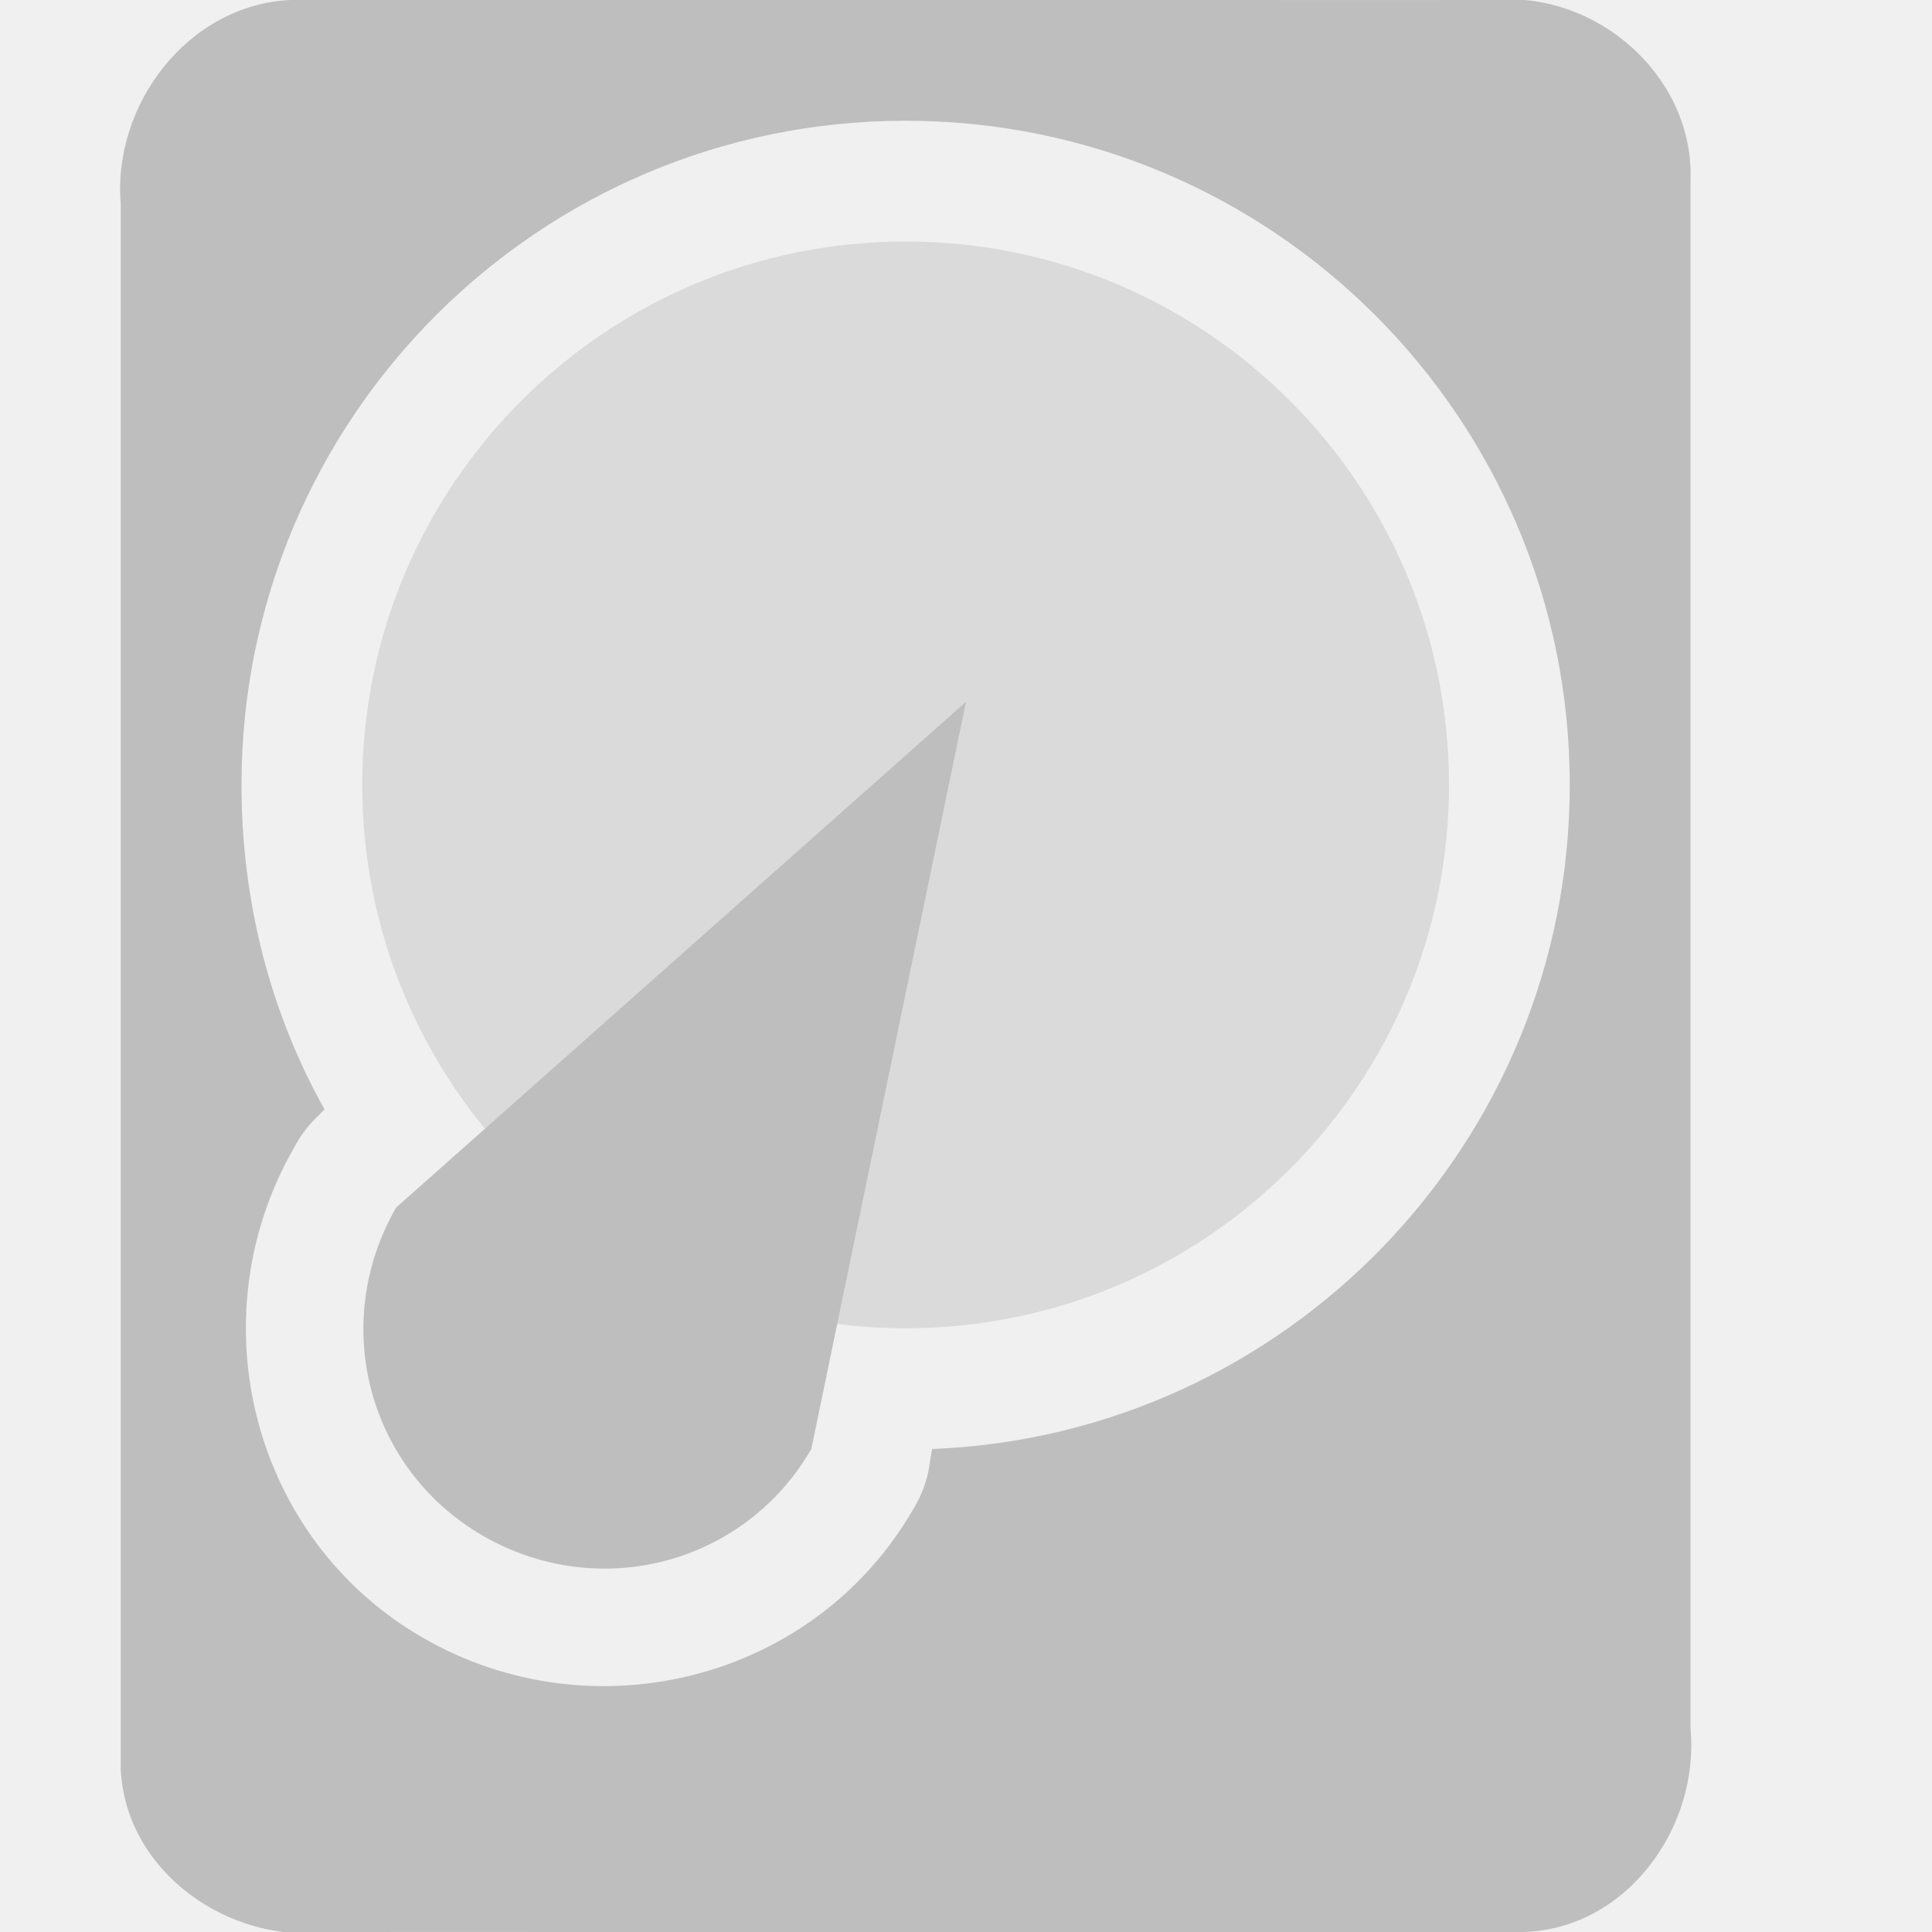
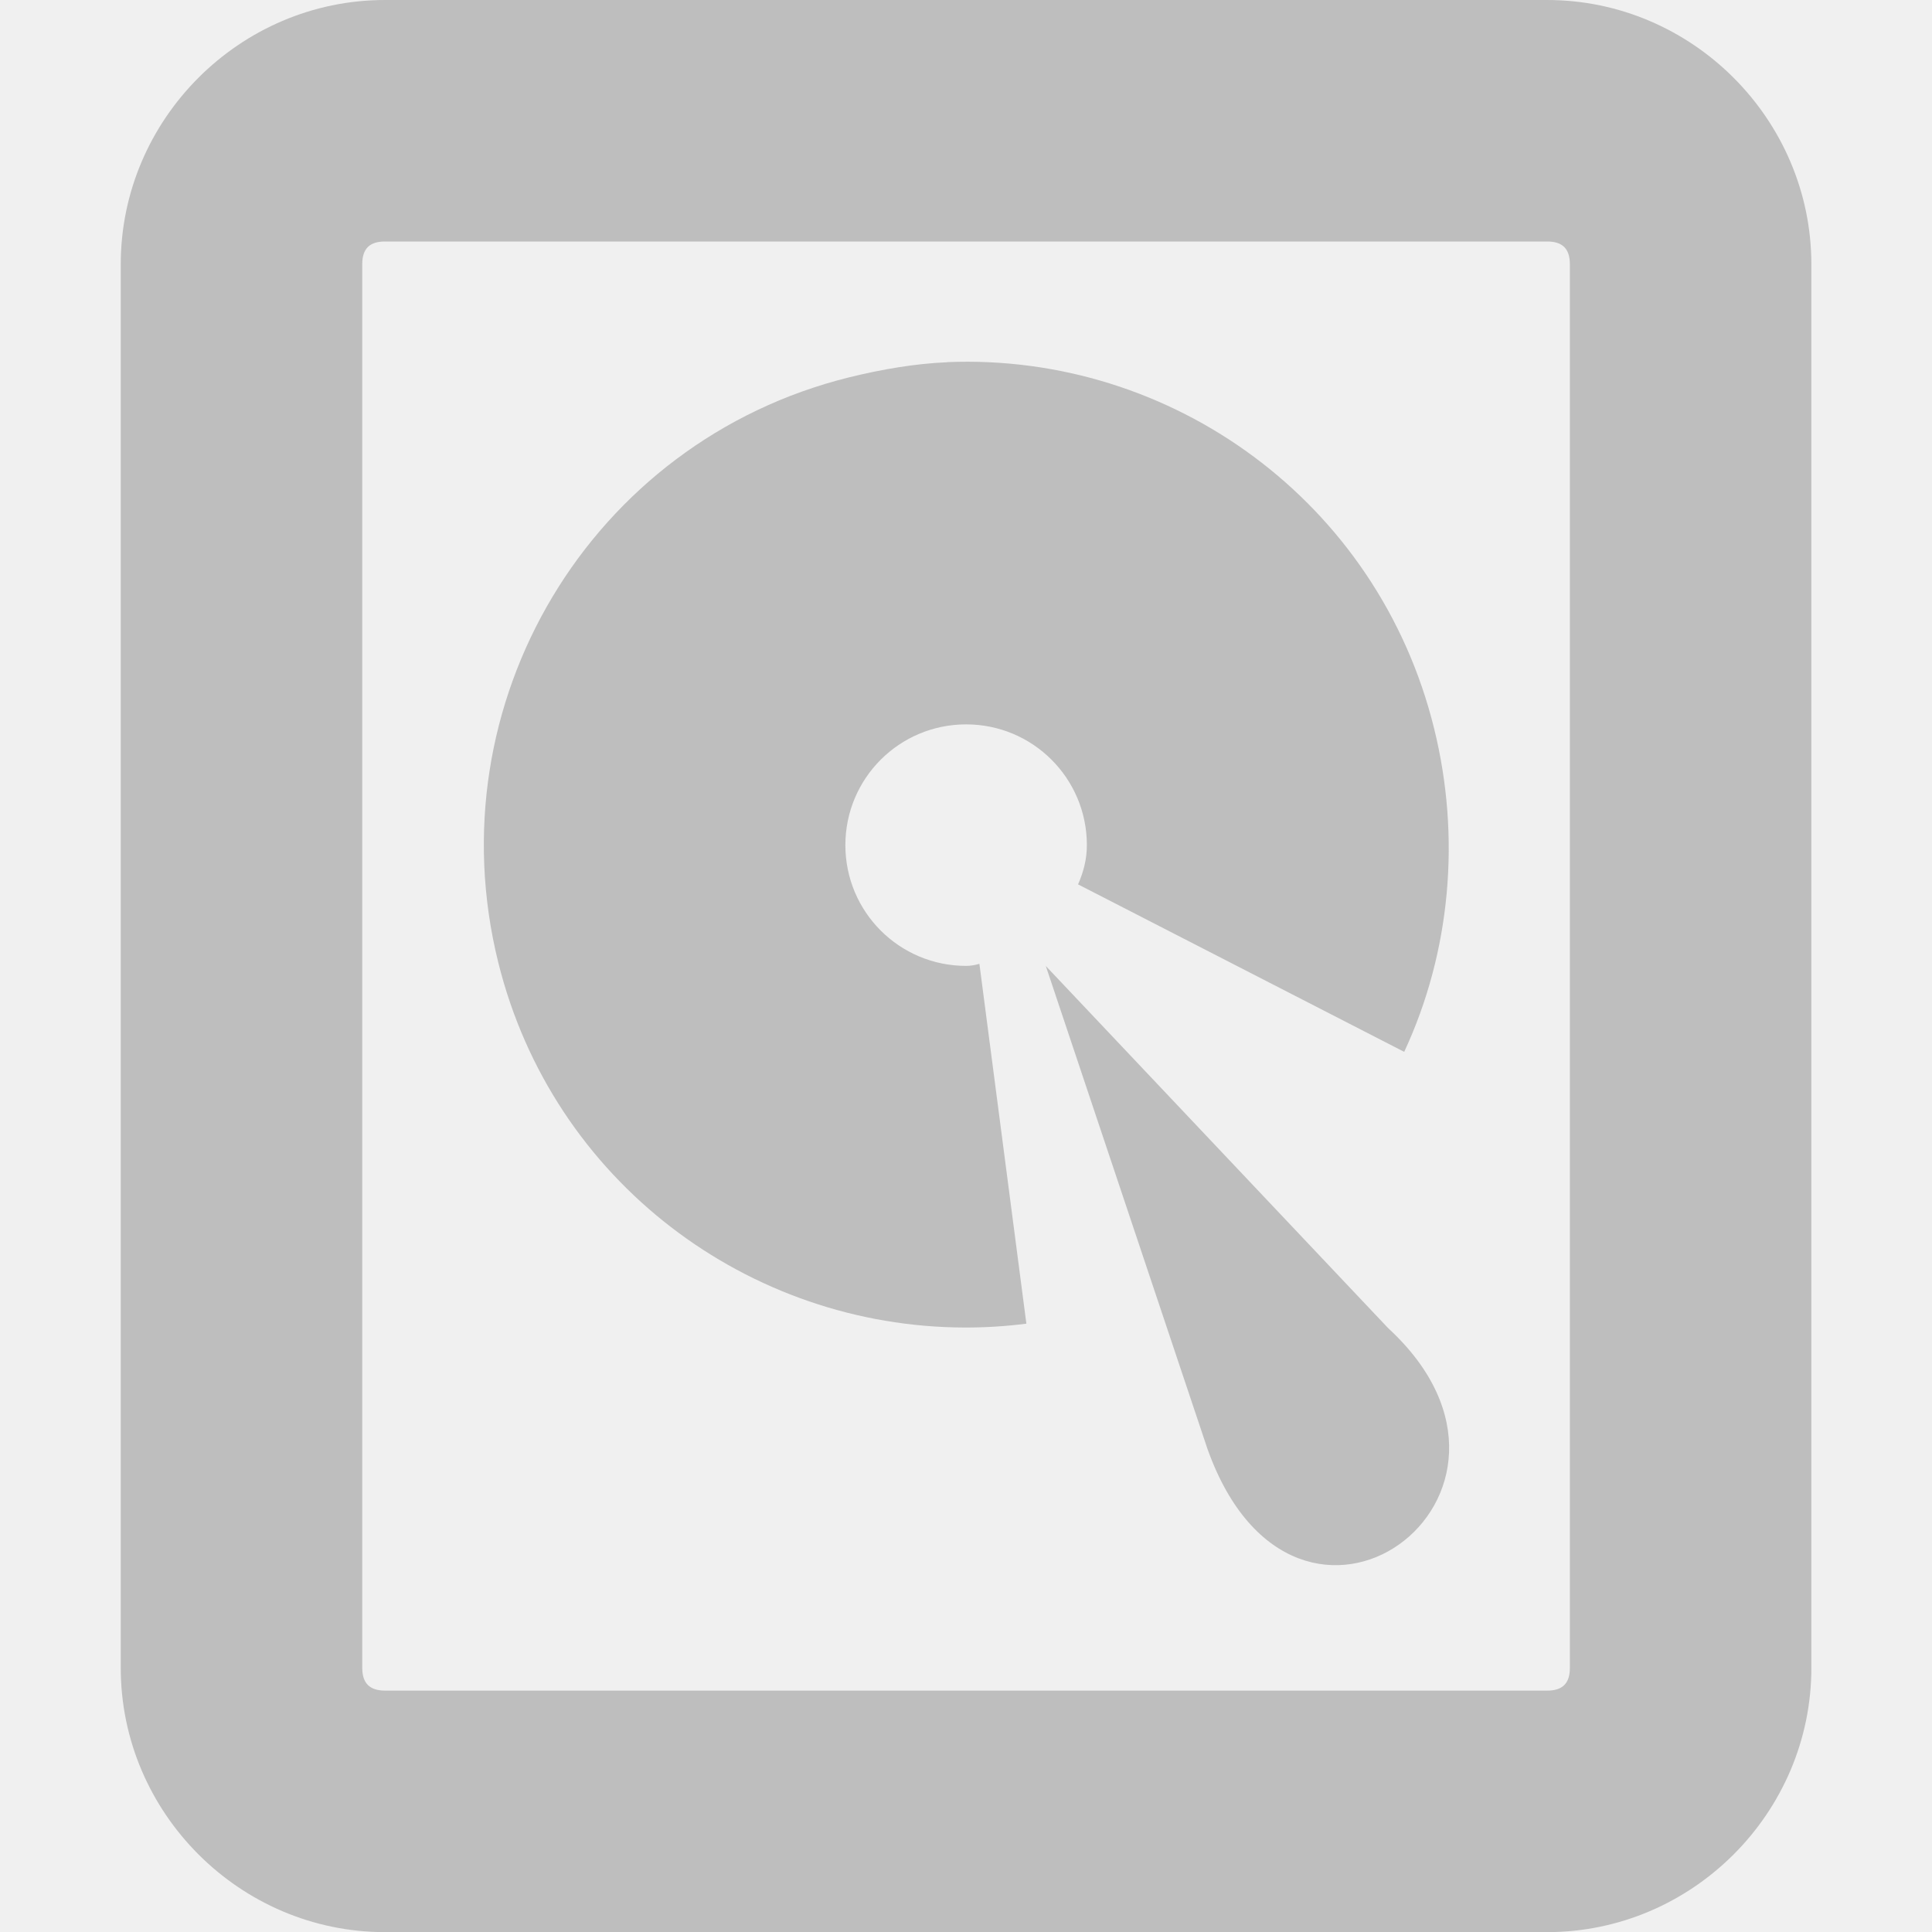
- <svg xmlns="http://www.w3.org/2000/svg" xmlns:xlink="http://www.w3.org/1999/xlink" width="16" height="16" id="svg2" version="1.0" style="display:inline">
-   <defs id="defs4">
-     <linearGradient id="linearGradient3295">
-       <stop style="stop-color:#559829;stop-opacity:1;" offset="0" id="stop3297" />
-       <stop style="stop-color:#86c837;stop-opacity:1;" offset="1" id="stop3299" />
-     </linearGradient>
-     <linearGradient id="linearGradient3287">
-       <stop style="stop-color:#cd0000;stop-opacity:1;" offset="0" id="stop3289" />
-       <stop style="stop-color:#e55300;stop-opacity:1;" offset="1" id="stop3291" />
-     </linearGradient>
-     <linearGradient id="linearGradient3279">
-       <stop style="stop-color:#f08e00;stop-opacity:1;" offset="0" id="stop3281" />
-       <stop style="stop-color:#ffd200;stop-opacity:1;" offset="1" id="stop3283" />
-     </linearGradient>
-     <linearGradient id="linearGradient3271">
-       <stop style="stop-color:#395d93;stop-opacity:1;" offset="0" id="stop3273" />
-       <stop style="stop-color:#6e92c7;stop-opacity:1;" offset="1" id="stop3275" />
-     </linearGradient>
-     <linearGradient id="linearGradient3327">
-       <stop style="stop-color:#000000;stop-opacity:1;" offset="0" id="stop3330" />
-       <stop style="stop-color:#000000;stop-opacity:0;" offset="1" id="stop3333" />
-     </linearGradient>
-     <linearGradient xlink:href="#linearGradient3327" id="linearGradient3335" x1="11.375" y1="22" x2="11.375" y2="-9.817" gradientUnits="userSpaceOnUse" />
-     <linearGradient id="linearGradient4081">
-       <stop style="stop-color:#aaaaaa;stop-opacity:1;" offset="0" id="stop4083" />
-       <stop style="stop-color:#f0f0f0;stop-opacity:1;" offset="1" id="stop4085" />
-     </linearGradient>
-     <linearGradient id="linearGradient4057">
-       <stop style="stop-color:#816647;stop-opacity:1;" offset="0" id="stop4059" />
-       <stop style="stop-color:#a6845d;stop-opacity:1;" offset="1" id="stop4061" />
-     </linearGradient>
-     <linearGradient id="linearGradient3929">
-       <stop style="stop-color:#000000;stop-opacity:1;" offset="0" id="stop3931" />
-       <stop style="stop-color:#000000;stop-opacity:0;" offset="1" id="stop3933" />
-     </linearGradient>
-     <linearGradient xlink:href="#linearGradient3929" id="linearGradient4051" x1="9.495" y1="15.517" x2="9.495" y2="-4.179" gradientUnits="userSpaceOnUse" />
-     <linearGradient xlink:href="#linearGradient4057" id="linearGradient4063" x1="9.171" y1="21" x2="9.171" y2="0.972" gradientUnits="userSpaceOnUse" />
-     <linearGradient xlink:href="#linearGradient4081" id="linearGradient4089" x1="6.102" y1="154.582" x2="6.102" y2="36.995" gradientUnits="userSpaceOnUse" />
-     <linearGradient xlink:href="#linearGradient4081" id="linearGradient4103" gradientUnits="userSpaceOnUse" x1="6.102" y1="154.582" x2="6.102" y2="36.995" />
-     <linearGradient xlink:href="#linearGradient4081" id="linearGradient4105" gradientUnits="userSpaceOnUse" x1="6.102" y1="154.582" x2="6.102" y2="36.995" />
-     <linearGradient xlink:href="#linearGradient4081" id="linearGradient4107" gradientUnits="userSpaceOnUse" x1="6.102" y1="154.582" x2="6.102" y2="36.995" />
-     <linearGradient xlink:href="#linearGradient4081" id="linearGradient4109" gradientUnits="userSpaceOnUse" x1="6.102" y1="154.582" x2="6.102" y2="36.995" />
-     <linearGradient xlink:href="#linearGradient4081" id="linearGradient4111" gradientUnits="userSpaceOnUse" x1="6.102" y1="154.582" x2="6.102" y2="36.995" />
-     <linearGradient xlink:href="#linearGradient4081" id="linearGradient4113" gradientUnits="userSpaceOnUse" x1="6.102" y1="154.582" x2="6.102" y2="36.995" />
-     <linearGradient xlink:href="#linearGradient4081" id="linearGradient4115" gradientUnits="userSpaceOnUse" x1="6.102" y1="154.582" x2="6.102" y2="36.995" />
-     <linearGradient xlink:href="#linearGradient4081" id="linearGradient4117" gradientUnits="userSpaceOnUse" x1="6.102" y1="154.582" x2="6.102" y2="36.995" />
-     <linearGradient xlink:href="#linearGradient4081" id="linearGradient4119" gradientUnits="userSpaceOnUse" x1="6.102" y1="154.582" x2="6.102" y2="36.995" />
-     <linearGradient xlink:href="#linearGradient4081" id="linearGradient4121" gradientUnits="userSpaceOnUse" x1="6.102" y1="154.582" x2="6.102" y2="36.995" />
-     <linearGradient xlink:href="#linearGradient4081" id="linearGradient4123" gradientUnits="userSpaceOnUse" x1="6.102" y1="154.582" x2="6.102" y2="36.995" />
-     <linearGradient xlink:href="#linearGradient4081" id="linearGradient4125" gradientUnits="userSpaceOnUse" x1="6.102" y1="154.582" x2="6.102" y2="36.995" />
-     <linearGradient xlink:href="#linearGradient4081" id="linearGradient4127" gradientUnits="userSpaceOnUse" x1="6.102" y1="154.582" x2="6.102" y2="36.995" />
-     <linearGradient xlink:href="#linearGradient4081" id="linearGradient4129" gradientUnits="userSpaceOnUse" x1="6.102" y1="154.582" x2="6.102" y2="36.995" />
-     <linearGradient xlink:href="#linearGradient4081" id="linearGradient4132" gradientUnits="userSpaceOnUse" x1="6.102" y1="154.582" x2="6.102" y2="36.995" gradientTransform="matrix(0.1317916,0,0,0.1317916,11.6199,-1.988247)" />
-     <linearGradient xlink:href="#linearGradient4081" id="linearGradient4141" gradientUnits="userSpaceOnUse" x1="6.102" y1="154.582" x2="6.102" y2="36.995" gradientTransform="matrix(0.1317916,0,0,0.1317916,11.6199,-1.988247)" />
-     <linearGradient xlink:href="#linearGradient4081" id="linearGradient4148" gradientUnits="userSpaceOnUse" x1="6.102" y1="154.582" x2="6.102" y2="36.995" gradientTransform="matrix(0.1317916,0,0,0.1317916,11.6199,-1.988247)" />
-     <linearGradient xlink:href="#linearGradient4081" id="linearGradient4158" gradientUnits="userSpaceOnUse" x1="6.102" y1="154.582" x2="6.102" y2="36.995" gradientTransform="matrix(0.1317916,0,0,0.1317916,11.6199,-1.988247)" />
-     <linearGradient xlink:href="#linearGradient4081" id="linearGradient4180" gradientUnits="userSpaceOnUse" x1="6.102" y1="154.582" x2="6.102" y2="36.995" />
-     <linearGradient xlink:href="#linearGradient4081" id="linearGradient4182" gradientUnits="userSpaceOnUse" gradientTransform="matrix(0.1317916,0,0,0.1317916,11.6199,-1.988247)" x1="6.102" y1="154.582" x2="6.102" y2="36.995" />
-     <linearGradient xlink:href="#linearGradient4081" id="linearGradient4184" gradientUnits="userSpaceOnUse" x1="6.102" y1="154.582" x2="6.102" y2="36.995" />
-     <linearGradient xlink:href="#linearGradient4081" id="linearGradient4186" gradientUnits="userSpaceOnUse" gradientTransform="matrix(0.1317916,0,0,0.1317916,11.6199,-1.988247)" x1="6.102" y1="154.582" x2="6.102" y2="36.995" />
-     <linearGradient xlink:href="#linearGradient4081" id="linearGradient2480" gradientUnits="userSpaceOnUse" gradientTransform="matrix(0.1256322,0,0,0.1256322,11.92175,-1.000512)" x1="6.102" y1="154.582" x2="6.102" y2="36.995" />
-     <linearGradient xlink:href="#linearGradient4081" id="linearGradient2483" gradientUnits="userSpaceOnUse" gradientTransform="matrix(0.1256322,0,0,0.1256322,11.92175,-1.000512)" x1="6.102" y1="154.582" x2="6.102" y2="36.995" />
-     <linearGradient xlink:href="#linearGradient4081" id="linearGradient2489" gradientUnits="userSpaceOnUse" gradientTransform="matrix(0.1256322,0,0,0.1256322,11.92175,-1.000512)" x1="6.102" y1="154.582" x2="6.102" y2="36.995" />
-     <linearGradient xlink:href="#linearGradient4081" id="linearGradient2495" gradientUnits="userSpaceOnUse" gradientTransform="matrix(0.1256322,0,0,0.1256322,11.92175,-1.000512)" x1="6.102" y1="154.582" x2="6.102" y2="36.995" />
-     <linearGradient xlink:href="#linearGradient4081" id="linearGradient2498" gradientUnits="userSpaceOnUse" gradientTransform="matrix(0.1256322,0,0,0.1256322,11.92175,-1.000512)" x1="6.102" y1="154.582" x2="6.102" y2="36.995" />
-     <linearGradient xlink:href="#linearGradient4081" id="linearGradient2501" gradientUnits="userSpaceOnUse" gradientTransform="matrix(0.1256322,0,0,0.1256322,11.92175,-1.000512)" x1="6.102" y1="154.582" x2="6.102" y2="36.995" />
-     <linearGradient xlink:href="#linearGradient4081" id="linearGradient2504" gradientUnits="userSpaceOnUse" gradientTransform="matrix(0.1256322,0,0,0.1256322,11.92175,-1.000512)" x1="6.102" y1="154.582" x2="6.102" y2="36.995" />
-     <linearGradient xlink:href="#linearGradient4081" id="linearGradient2506" gradientUnits="userSpaceOnUse" x1="6.102" y1="154.582" x2="6.102" y2="36.995" />
-     <linearGradient xlink:href="#linearGradient4081" id="linearGradient2508" gradientUnits="userSpaceOnUse" gradientTransform="matrix(0.1317916,0,0,0.1317916,11.6199,-1.988247)" x1="6.102" y1="154.582" x2="6.102" y2="36.995" />
-     <linearGradient xlink:href="#linearGradient4081" id="linearGradient2510" gradientUnits="userSpaceOnUse" gradientTransform="matrix(0.1317916,0,0,0.1317916,11.6199,-1.988247)" x1="6.102" y1="154.582" x2="6.102" y2="36.995" />
-     <clipPath clipPathUnits="userSpaceOnUse" id="clipPath4974">
-       <path id="path4976" d="M 16.625,2 C 15.933,2.046 15.14,2.35 14.5,2.875 13.716,3.518 13.079,5.152 13.25,6.062 13.338,6.532 13.692,7.103 14.031,7.281 14.663,7.613 15.814,7.062 16.875,5.938 18.021,4.722 18.548,3.383 18.156,2.625 17.915,2.159 17.317,1.954 16.625,2 z M 10.969,2.719 C 10.006,2.72 9.496,3.397 9.5,4.688 c 0.003,0.884 0.313,1.679 0.719,1.875 0.302,0.146 0.309,0.132 0.688,0 C 11.533,6.344 12.122,4.884 12,3.906 11.9,3.106 11.556,2.718 10.969,2.719 z m -3.812,1.312 C 6.976,4.057 6.795,4.173 6.625,4.344 6.282,4.687 6.277,4.875 6.281,5.531 6.286,6.306 6.475,6.728 7,7.281 7.393,7.695 7.676,7.72 8.031,7.344 8.416,6.936 8.536,6.296 8.406,5.594 8.208,4.523 7.697,3.953 7.156,4.031 z M 4.469,6.375 C 4.282,6.405 4.113,6.512 3.938,6.688 3.476,7.149 3.799,8.419 4.531,9.062 5.405,9.831 6.111,9.127 5.812,7.781 5.6,6.823 5.03,6.284 4.469,6.375 z M 12.5,8.062 C 11.881,8.052 11.187,8.103 10.469,8.25 8.618,8.627 7.137,9.325 6.188,10.281 5.641,10.832 5.328,11.341 5.062,12.125 c -0.642,1.897 0.547,4.596 2.812,6.438 0.844,0.686 1.359,0.993 2.219,1.281 0.446,0.149 0.799,0.184 1.625,0.156 0.947,-0.032 1.139,-0.074 1.75,-0.375 0.895,-0.441 1.91,-1.461 2.344,-2.344 0.265,-0.538 0.307,-0.769 0.281,-1.219 -0.045,-0.769 -0.343,-0.978 -1.312,-0.969 -1.385,0.013 -1.966,0.334 -2.25,1.312 -0.215,0.739 -0.452,1 -0.938,1 -0.769,0 -1.562,-0.612 -1.562,-1.25 0,-0.444 0.715,-1.106 2.5,-2.312 2.514,-1.7 3.378,-2.734 3.25,-3.875 C 15.649,8.79 14.357,8.094 12.5,8.062 z" style="fill:#ffffff;fill-opacity:1;stroke:none" />
-     </clipPath>
-     <clipPath clipPathUnits="userSpaceOnUse" id="clipPath4995">
-       <path style="fill:#ffffff;fill-opacity:1;fill-rule:nonzero;stroke:none;display:inline" d="M 30,0 30,22 52,22 52,0 30,0 z M 46.625,2 C 47.317,1.954 47.915,2.159 48.156,2.625 48.548,3.383 48.021,4.722 46.875,5.938 45.814,7.062 44.663,7.613 44.031,7.281 43.692,7.103 43.338,6.532 43.25,6.062 43.079,5.152 43.716,3.518 44.5,2.875 45.14,2.35 45.933,2.046 46.625,2 z m -5.656,0.719 c 0.587,-5.291e-4 0.931,0.387 1.031,1.188 0.122,0.978 -0.467,2.438 -1.094,2.656 -0.378,0.132 -0.386,0.146 -0.688,0 C 39.813,6.367 39.503,5.571 39.5,4.688 39.496,3.397 40.006,2.72 40.969,2.719 z m -3.812,1.312 c 0.541,-0.078 1.052,0.491 1.25,1.562 0.13,0.702 0.01,1.342 -0.375,1.75 C 37.676,7.72 37.393,7.695 37,7.281 36.475,6.728 36.286,6.306 36.281,5.531 36.277,4.875 36.282,4.687 36.625,4.344 36.795,4.173 36.976,4.057 37.156,4.031 z M 34.469,6.375 C 35.03,6.284 35.6,6.823 35.812,7.781 36.111,9.127 35.405,9.831 34.531,9.062 33.799,8.419 33.476,7.149 33.938,6.688 34.113,6.512 34.282,6.405 34.469,6.375 z M 42.5,8.062 c 1.857,0.032 3.149,0.728 3.281,1.906 0.128,1.141 -0.736,2.175 -3.25,3.875 -1.785,1.207 -2.5,1.869 -2.5,2.312 0,0.638 0.793,1.25 1.562,1.25 0.485,0 0.723,-0.261 0.938,-1 0.284,-0.979 0.865,-1.3 2.25,-1.312 0.97,-0.009 1.268,0.2 1.312,0.969 0.026,0.45 -0.016,0.68 -0.281,1.219 -0.434,0.883 -1.449,1.903 -2.344,2.344 -0.611,0.301 -0.803,0.343 -1.75,0.375 -0.826,0.028 -1.179,-0.007 -1.625,-0.156 C 39.234,19.556 38.719,19.249 37.875,18.562 35.609,16.721 34.421,14.022 35.062,12.125 35.328,11.341 35.641,10.832 36.188,10.281 37.137,9.325 38.618,8.627 40.469,8.25 41.187,8.103 41.881,8.052 42.5,8.062 z" id="path4997" />
-     </clipPath>
-     <linearGradient xlink:href="#linearGradient4081" id="linearGradient5065" gradientUnits="userSpaceOnUse" x1="11.509" y1="6.667" x2="11.509" y2="2.688" gradientTransform="translate(-30,-30)" />
-     <linearGradient xlink:href="#linearGradient4081" id="linearGradient5068" gradientUnits="userSpaceOnUse" x1="17.212" y1="7.381" x2="17.212" y2="1.988" gradientTransform="translate(-30,-30)" />
-     <linearGradient xlink:href="#linearGradient4081" id="linearGradient5071" gradientUnits="userSpaceOnUse" x1="7.374" y1="7.605" x2="7.374" y2="4.035" gradientTransform="translate(-30,-30)" />
-     <linearGradient xlink:href="#linearGradient4081" id="linearGradient5074" gradientUnits="userSpaceOnUse" x1="4.95" y1="9.393" x2="4.95" y2="6.364" gradientTransform="translate(-30,-30)" />
-     <linearGradient xlink:href="#linearGradient4081" id="linearGradient5077" gradientUnits="userSpaceOnUse" x1="13" y1="20" x2="13" y2="7.996" gradientTransform="translate(-30,-30)" />
-     <linearGradient xlink:href="#linearGradient4081" id="linearGradient3345" gradientUnits="userSpaceOnUse" x1="6.839" y1="16.3" x2="6.839" y2="6.053" />
-     <linearGradient xlink:href="#linearGradient4081" id="linearGradient3355" gradientUnits="userSpaceOnUse" x1="12.316" y1="18.468" x2="12.316" y2="3.482" />
-     <linearGradient xlink:href="#linearGradient4081" id="linearGradient3357" gradientUnits="userSpaceOnUse" x1="18.765" y1="21" x2="18.765" y2="0.967" />
-     <linearGradient xlink:href="#linearGradient4081" id="linearGradient3522" gradientUnits="userSpaceOnUse" x1="6.839" y1="16.3" x2="6.839" y2="6.053" gradientTransform="translate(1,0)" />
-     <linearGradient xlink:href="#linearGradient4081" id="linearGradient3527" gradientUnits="userSpaceOnUse" gradientTransform="translate(1,0)" x1="6.839" y1="16.3" x2="6.839" y2="6.053" />
-     <linearGradient xlink:href="#linearGradient4081" id="linearGradient3538" gradientUnits="userSpaceOnUse" gradientTransform="translate(1,0)" x1="16.5" y1="19.543" x2="16.5" y2="2.5" />
-     <linearGradient xlink:href="#linearGradient4081" id="linearGradient3540" gradientUnits="userSpaceOnUse" gradientTransform="translate(1,0)" x1="14.525" y1="17.419" x2="14.525" y2="4.625" />
-     <linearGradient xlink:href="#linearGradient4081" id="linearGradient3542" gradientUnits="userSpaceOnUse" gradientTransform="translate(1,0)" x1="10.505" y1="15.281" x2="10.505" y2="6.746" />
-     <linearGradient xlink:href="#linearGradient4081" id="linearGradient3552" gradientUnits="userSpaceOnUse" gradientTransform="translate(1,0)" x1="16.5" y1="19.543" x2="16.5" y2="2.5" />
-     <linearGradient xlink:href="#linearGradient4081" id="linearGradient3690" x1="9" y1="20" x2="9" y2="4" gradientUnits="userSpaceOnUse" />
-     <linearGradient xlink:href="#linearGradient4081" id="linearGradient3696" gradientUnits="userSpaceOnUse" x1="9" y1="20" x2="9" y2="4" gradientTransform="translate(0,1)" />
-     <linearGradient xlink:href="#linearGradient4081" id="linearGradient3698" gradientUnits="userSpaceOnUse" x1="9" y1="20" x2="9" y2="4" />
-     <linearGradient xlink:href="#linearGradient4081" id="linearGradient3694" x1="39" y1="19" x2="39" y2="2.969" gradientUnits="userSpaceOnUse" gradientTransform="translate(-30,0)" />
-     <linearGradient xlink:href="#linearGradient4081" id="linearGradient3700" gradientUnits="userSpaceOnUse" x1="39" y1="19" x2="39" y2="2.969" gradientTransform="translate(0,1)" />
-     <linearGradient xlink:href="#linearGradient4081" id="linearGradient3702" gradientUnits="userSpaceOnUse" x1="39" y1="19" x2="39" y2="2.969" />
-     <linearGradient xlink:href="#linearGradient4081" id="linearGradient3716" x1="-29" y1="31" x2="-9" y2="31" gradientUnits="userSpaceOnUse" />
-     <linearGradient xlink:href="#linearGradient4081" id="linearGradient3719" gradientUnits="userSpaceOnUse" x1="-20" y1="38" x2="-20" y2="23.964" gradientTransform="translate(30,-20)" />
-     <linearGradient xlink:href="#linearGradient4081" id="linearGradient3699" x1="-19" y1="38" x2="-19" y2="23.964" gradientUnits="userSpaceOnUse" gradientTransform="translate(30,-20)" />
-     <linearGradient xlink:href="#linearGradient4081" id="linearGradient3713" x1="10" y1="17" x2="10" y2="5" gradientUnits="userSpaceOnUse" />
-     <linearGradient xlink:href="#StandardGradient" id="linearGradient2925" gradientUnits="userSpaceOnUse" x1="12.367" y1="5.043" x2="12.367" y2="17.071" />
-     <linearGradient xlink:href="#linearGradient4081" id="linearGradient2929" gradientUnits="userSpaceOnUse" x1="10" y1="19.429" x2="10" y2="6.231" />
-     <linearGradient xlink:href="#linearGradient4081" id="linearGradient3711" gradientUnits="userSpaceOnUse" x1="10" y1="19.429" x2="10" y2="6.231" gradientTransform="translate(0,1)" />
-     <linearGradient xlink:href="#linearGradient4081" id="linearGradient3714" gradientUnits="userSpaceOnUse" x1="10" y1="19.429" x2="10" y2="6.231" />
-     <linearGradient y2="3.5" x2="59" y1="3.5" x1="54" gradientTransform="translate(-45,53)" gradientUnits="userSpaceOnUse" id="linearGradient3829" xlink:href="#SpecificGradient" />
-     <linearGradient id="SpecificGradient" x1="10.762" y1="4" x2="10.762" y2="18.011" gradientUnits="userSpaceOnUse">
-       <stop style="stop-color:#a50000;stop-opacity:1;" offset="0" id="stop3292" />
-       <stop style="stop-color:#e73800;stop-opacity:1;" offset="1" id="stop3294" />
-     </linearGradient>
-     <linearGradient xlink:href="#StandardGradient" id="linearGradient3833" x1="54" y1="3.5" x2="59" y2="3.5" gradientUnits="userSpaceOnUse" gradientTransform="translate(-53,53)" />
-     <linearGradient id="StandardGradient" gradientTransform="matrix(0.9984539,0,0,0.9984539,-0.0459776,0.05767558)" x1="10.71" y1="1.996" x2="10.71" y2="18.974" gradientUnits="userSpaceOnUse">
-       <stop style="stop-color:#000000;stop-opacity:0.863;" offset="0" id="stop3277" />
-       <stop style="stop-color:#000000;stop-opacity:0.471;" offset="1" id="stop3279" />
-     </linearGradient>
-     <linearGradient xlink:href="#StandardGradient" id="linearGradient3745" gradientUnits="userSpaceOnUse" x1="12.367" y1="5.043" x2="12.367" y2="17.071" gradientTransform="translate(0,1)" />
-     <linearGradient xlink:href="#StandardGradient" id="linearGradient3749" gradientUnits="userSpaceOnUse" x1="12.367" y1="5.043" x2="12.367" y2="17.071" />
-     <linearGradient xlink:href="#StandardGradient" id="linearGradient3754" gradientUnits="userSpaceOnUse" x1="12.367" y1="5.043" x2="12.367" y2="17.071" gradientTransform="translate(-30,0)" />
-     <clipPath clipPathUnits="userSpaceOnUse" id="clipPath3759">
-       <path style="fill:#ff00ff;fill-opacity:1;stroke:none;display:inline" d="m -30,0 0,22 22,0 0,-22 -22,0 z m 3.5,5 15,0 c 0.128,0 0.256,0.033 0.375,0.062 0.042,0.011 0.084,0.019 0.125,0.031 0.031,0.011 0.064,0.019 0.094,0.031 0.009,0.003 0.022,-0.003 0.031,0 0.08,0.036 0.147,0.077 0.219,0.125 0.16,0.108 0.299,0.247 0.406,0.406 0.054,0.08 0.087,0.16 0.125,0.25 0.021,0.051 0.047,0.103 0.062,0.156 C -10.022,6.198 -10,6.351 -10,6.5 l 0,9 c 0,0.104 -0.011,0.215 -0.031,0.312 -0.002,0.01 0.002,0.021 0,0.031 -0.018,0.089 -0.061,0.168 -0.094,0.25 -0.047,0.111 -0.086,0.217 -0.156,0.312 -0.216,0.29 -0.538,0.488 -0.906,0.562 C -11.285,16.989 -11.396,17 -11.5,17 l -15,0 c -0.128,0 -0.256,-0.033 -0.375,-0.062 -0.347,-0.088 -0.641,-0.28 -0.844,-0.562 -0.008,-0.011 -0.023,-0.02 -0.031,-0.031 -0.059,-0.088 -0.085,-0.181 -0.125,-0.281 -0.026,-0.062 -0.045,-0.121 -0.062,-0.188 C -27.967,15.756 -28,15.628 -28,15.5 l 0,-9 c 0,-0.128 0.033,-0.256 0.062,-0.375 0.013,-0.052 0.013,-0.107 0.031,-0.156 0.042,-0.113 0.09,-0.214 0.156,-0.312 0.192,-0.285 0.475,-0.494 0.812,-0.594 C -26.802,5.022 -26.649,5 -26.5,5 z m 0,1.031 c -0.263,0 -0.442,0.159 -0.469,0.406 l 7.938,7.969 8,-7.969 C -11.058,6.191 -11.237,6.031 -11.5,6.031 l -0.594,0 -6.938,6.938 -6.938,-6.938 -0.531,0 z m 11.656,5.812 -0.719,0.719 3.406,3.406 0.656,0 c 0.237,0 0.388,-0.137 0.438,-0.344 l -3.781,-3.781 z m -8.406,0.062 -3.688,3.688 c 0.04,0.225 0.188,0.375 0.438,0.375 l 0.594,0 3.375,-3.344 -0.719,-0.719 z" id="path3761" />
-     </clipPath>
-     <linearGradient xlink:href="#StandardGradient" id="linearGradient3960" gradientUnits="userSpaceOnUse" x1="12.367" y1="5.043" x2="12.367" y2="17.071" gradientTransform="translate(0,1)" />
-     <linearGradient xlink:href="#StandardGradient" id="linearGradient3962" gradientUnits="userSpaceOnUse" x1="12.367" y1="5.043" x2="12.367" y2="17.071" />
-     <linearGradient xlink:href="#StandardGradient" id="linearGradient3967" gradientUnits="userSpaceOnUse" x1="12.367" y1="5.043" x2="12.367" y2="17.071" gradientTransform="translate(0,1)" />
-     <linearGradient xlink:href="#StandardGradient" id="linearGradient3971" gradientUnits="userSpaceOnUse" x1="12.367" y1="5.043" x2="12.367" y2="17.071" />
-     <linearGradient xlink:href="#StandardGradient" id="linearGradient3976" gradientUnits="userSpaceOnUse" x1="12.367" y1="5.043" x2="12.367" y2="17.071" />
-     <linearGradient xlink:href="#StandardGradient" id="linearGradient3980" gradientUnits="userSpaceOnUse" x1="12.367" y1="5.043" x2="12.367" y2="17.071" />
-     <linearGradient xlink:href="#StandardGradient" id="linearGradient3985" gradientUnits="userSpaceOnUse" x1="12.367" y1="5.043" x2="12.367" y2="17.071" />
-   </defs>
-   <g id="layer1" style="display:inline" transform="translate(0,-6)">
-     <path style="fill:#bebebe;fill-opacity:1;stroke:none" d="M 2.406 0 C 1.56 0.038 0.931 0.864 1 1.688 L 1 14.656 C 1.044 15.51 1.904 16.103 2.719 16 C 5.684 15.997 9.66 16.01 12.625 16 C 13.476 15.969 14.077 15.131 14 14.312 L 14 1.5 C 14.034 0.632 13.223 -0.076 12.375 0 C 9.386 0.004 5.395 -0.013 2.406 0 z M 7.5 1 C 10.538 1 13 3.462 13 6.5 C 13 9.464 10.654 11.885 7.719 12 L 7.688 12.188 A 0.99 0.99 0 0 1 7.562 12.5 C 6.744 13.917 4.91 14.377 3.5 13.562 C 2.083 12.744 1.623 10.91 2.438 9.5 A 0.99 0.99 0 0 1 2.625 9.25 L 2.688 9.188 C 2.243 8.394 2 7.475 2 6.5 C 2 3.462 4.462 1 7.5 1 z M 8 5.812 L 3.281 10 C 2.729 10.957 3.043 12.166 4 12.719 C 4.957 13.271 6.166 12.957 6.719 12 L 8 5.812 z " transform="translate(0,6)" id="path3929" />
-     <path style="opacity:0.45;color:#000000;fill:#bebebe;fill-opacity:1;fill-rule:nonzero;stroke:none;stroke-width:0.8;marker:none;visibility:visible;display:inline;overflow:visible;enable-background:accumulate" id="path3952" d="M 12,6.5 C 12,8.985 9.985,11 7.5,11 5.015,11 3,8.985 3,6.5 3,4.015 5.015,2 7.5,2 9.985,2 12,4.015 12,6.5 z" transform="translate(0,6)" />
-     <path id="path3963" d="m -5.995,7.488 c 0.034,-0.868 -0.777,-1.576 -1.625,-1.5 -2.989,0.004 -6.98,-0.013 -9.969,0 -0.846,0.038 -1.476,0.864 -1.406,1.688 l 0,12.969 c 0.044,0.854 0.904,1.446 1.719,1.344 2.965,-0.003 6.941,0.01 9.906,0 0.851,-0.031 1.452,-0.869 1.375,-1.688 z" style="fill:#bebebe;fill-opacity:1;stroke:none" />
-     <path transform="translate(-20,6)" d="M 12,6.5 C 12,8.985 9.985,11 7.5,11 5.015,11 3,8.985 3,6.5 3,4.015 5.015,2 7.5,2 9.985,2 12,4.015 12,6.5 z" id="path3965" style="opacity:0.35;color:#000000;fill:#1a1a1a;fill-opacity:1;fill-rule:nonzero;stroke:none;stroke-width:0.8;marker:none;visibility:visible;display:inline;overflow:visible;enable-background:accumulate" />
-     <path id="path3967" d="M -12,11.804 -16.732,16 c -0.552,0.957 -0.225,2.18 0.732,2.732 0.957,0.552 2.18,0.225 2.732,-0.732 L -12,11.804 z" style="fill:#000000;stroke:none" />
-     <path d="m 7.969,10.812 a 0.99,0.99 0 0 0 -0.625,0.25 L 2.625,15.25 A 0.99,0.99 0 0 0 2.438,15.5 C 1.623,16.91 2.083,18.744 3.5,19.562 4.91,20.377 6.744,19.917 7.562,18.5 a 0.99,0.99 0 0 0 0.125,-0.312 L 8.969,12 a 0.99,0.99 0 0 0 -1,-1.188 z" id="path3969" style="fill:#000000;stroke:none" transform="translate(-20,0)" />
+ <svg xmlns="http://www.w3.org/2000/svg" id="svg7384" version="1.1" height="16" width="16">
+   <defs id="defs7386" />
+   <g transform="translate(-182,-448)" id="layer9" style="display:inline" />
+   <g transform="translate(-182,-448)" id="layer10">
+     <g transform="translate(134,50)" id="g42757">
+       
+     </g>
+     <path d="M 185.188,448 C 183.986,448 183,448.988 183,450.188 l 0,11.625 c 0,1.2 0.986,2.188 2.188,2.188 l 9.625,0 c 1.202,0 2.188,-0.988 2.188,-2.188 l 0,-11.625 C 197,448.988 196.014,448 194.812,448 l -9.625,0 z m 0,2 9.625,0 c 0.124,0 0.188,0.057 0.188,0.188 l 0,11.625 c 0,0.131 -0.064,0.188 -0.188,0.188 l -9.625,0 C 185.064,462 185,461.943 185,461.812 l 0,-11.625 C 185,450.057 185.064,450 185.188,450 z" id="rect42761" style="font-size:medium;font-style:normal;font-variant:normal;font-weight:normal;font-stretch:normal;text-indent:0;text-align:start;text-decoration:none;line-height:normal;letter-spacing:normal;word-spacing:normal;text-transform:none;direction:ltr;block-progression:tb;writing-mode:lr-tb;text-anchor:start;color:#bebebe;fill:#bebebe;fill-opacity:1;stroke:none;stroke-width:2;marker:none;visibility:visible;display:inline;overflow:visible;enable-background:accumulate;font-family:Bitstream Vera Sans;-inkscape-font-specification:Bitstream Vera Sans" />
+     <path d="m 189.844,451 c -0.266,0.011 -0.544,0.059 -0.812,0.125 -2.144,0.531 -3.437,2.699 -2.906,4.844 0.45,1.817 2.075,3.022 3.866,3.025 0.168,2.7e-4 0.338,-0.01 0.508,-0.032 l -0.389,-2.98 c -0.035,0.01 -0.07,0.017 -0.11,0.017 -0.553,0 -1,-0.447 -1,-1 0,-0.553 0.447,-1 1,-1 0.553,0 1,0.447 1,1 0,0.118 -0.029,0.225 -0.073,0.325 l 2.701,1.387 c 0.386,-0.83 0.47,-1.781 0.247,-2.681 -0.464,-1.876 -2.172,-3.107 -4.031,-3.031 z" id="path42765" style="color:#000000;fill:#bebebe;fill-opacity:1;fill-rule:nonzero;stroke:none;stroke-width:1;marker:none;visibility:visible;display:inline;overflow:visible;enable-background:accumulate" />
+     <path d="M 190.661,456 192,460 c 0.734,2.056 3,0.384 1.497,-1 z" id="path42767" style="color:#000000;fill:#bebebe;fill-opacity:1;fill-rule:nonzero;stroke:none;stroke-width:1;marker:none;visibility:visible;display:inline;overflow:visible;enable-background:accumulate" />
  </g>
+   <g transform="translate(-182,-448)" id="layer11" />
+   <g transform="translate(-182,-448)" id="layer12" />
+   <g transform="translate(-182,-448)" id="layer13" />
+   <g transform="translate(-182,-448)" id="layer14" />
+   <g transform="translate(-182,-448)" id="layer15" style="display:inline" />
+   <g transform="translate(-182,-448)" id="g4953" style="display:inline" />
</svg>
